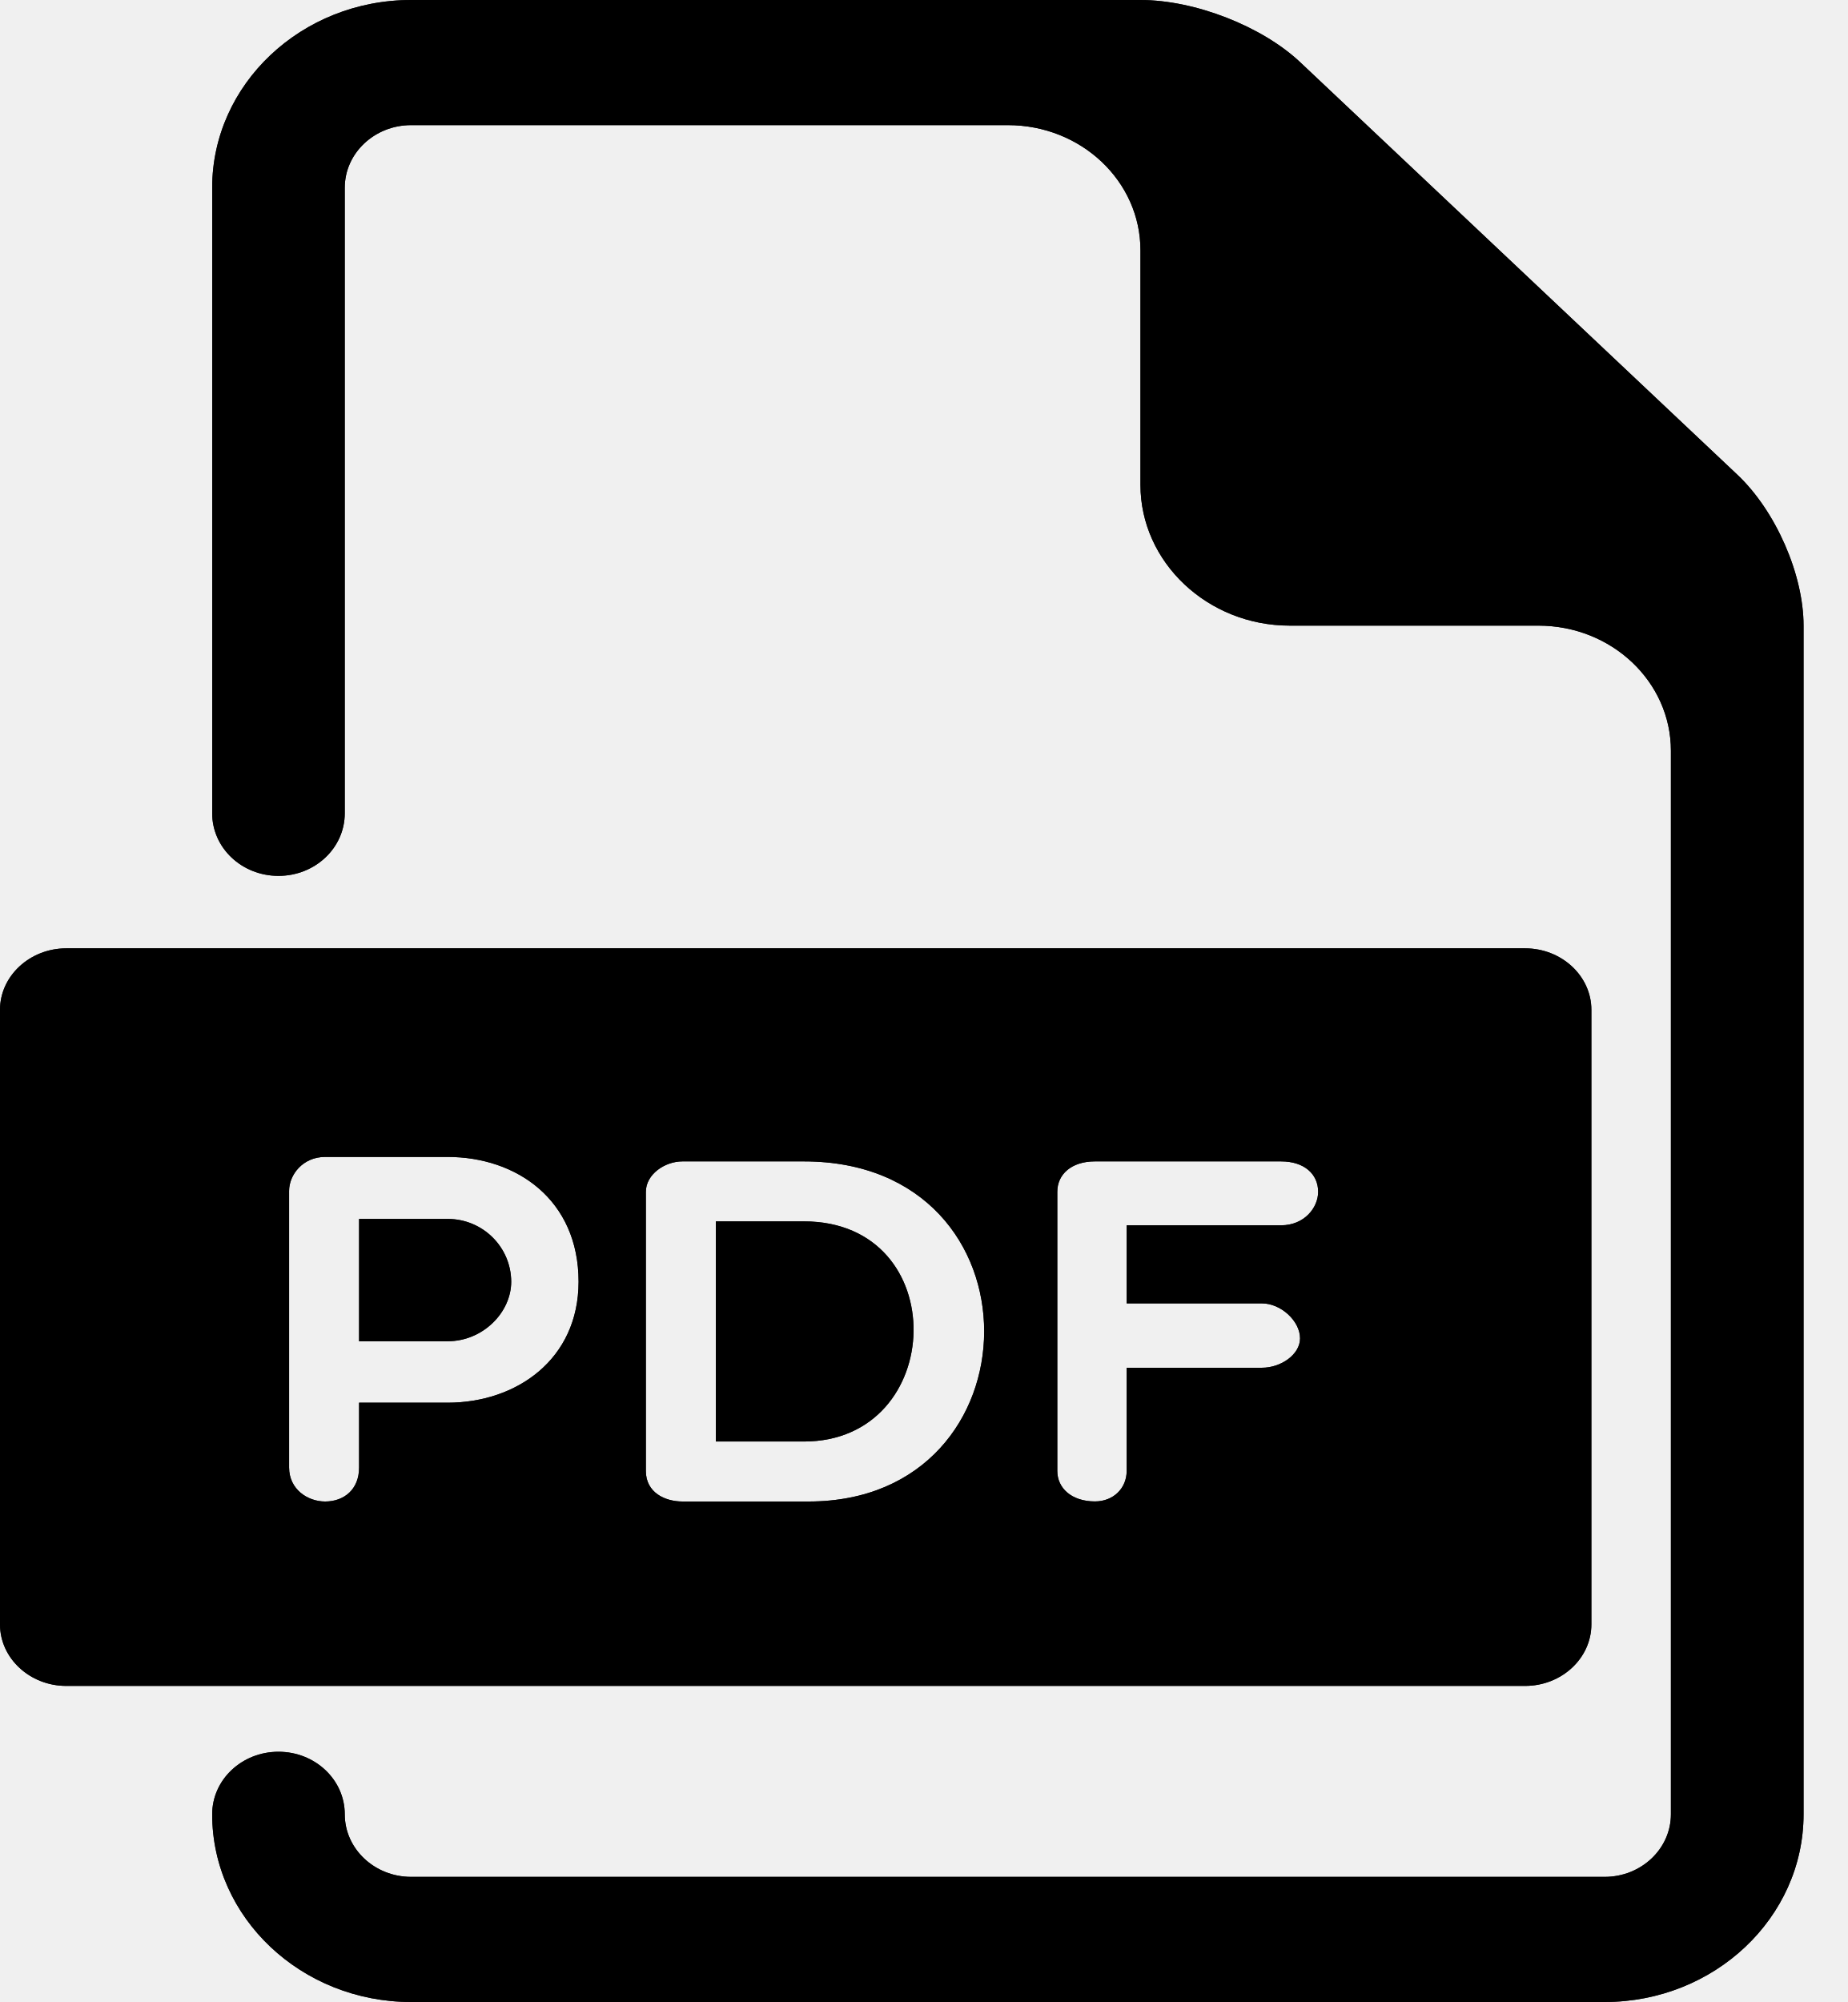
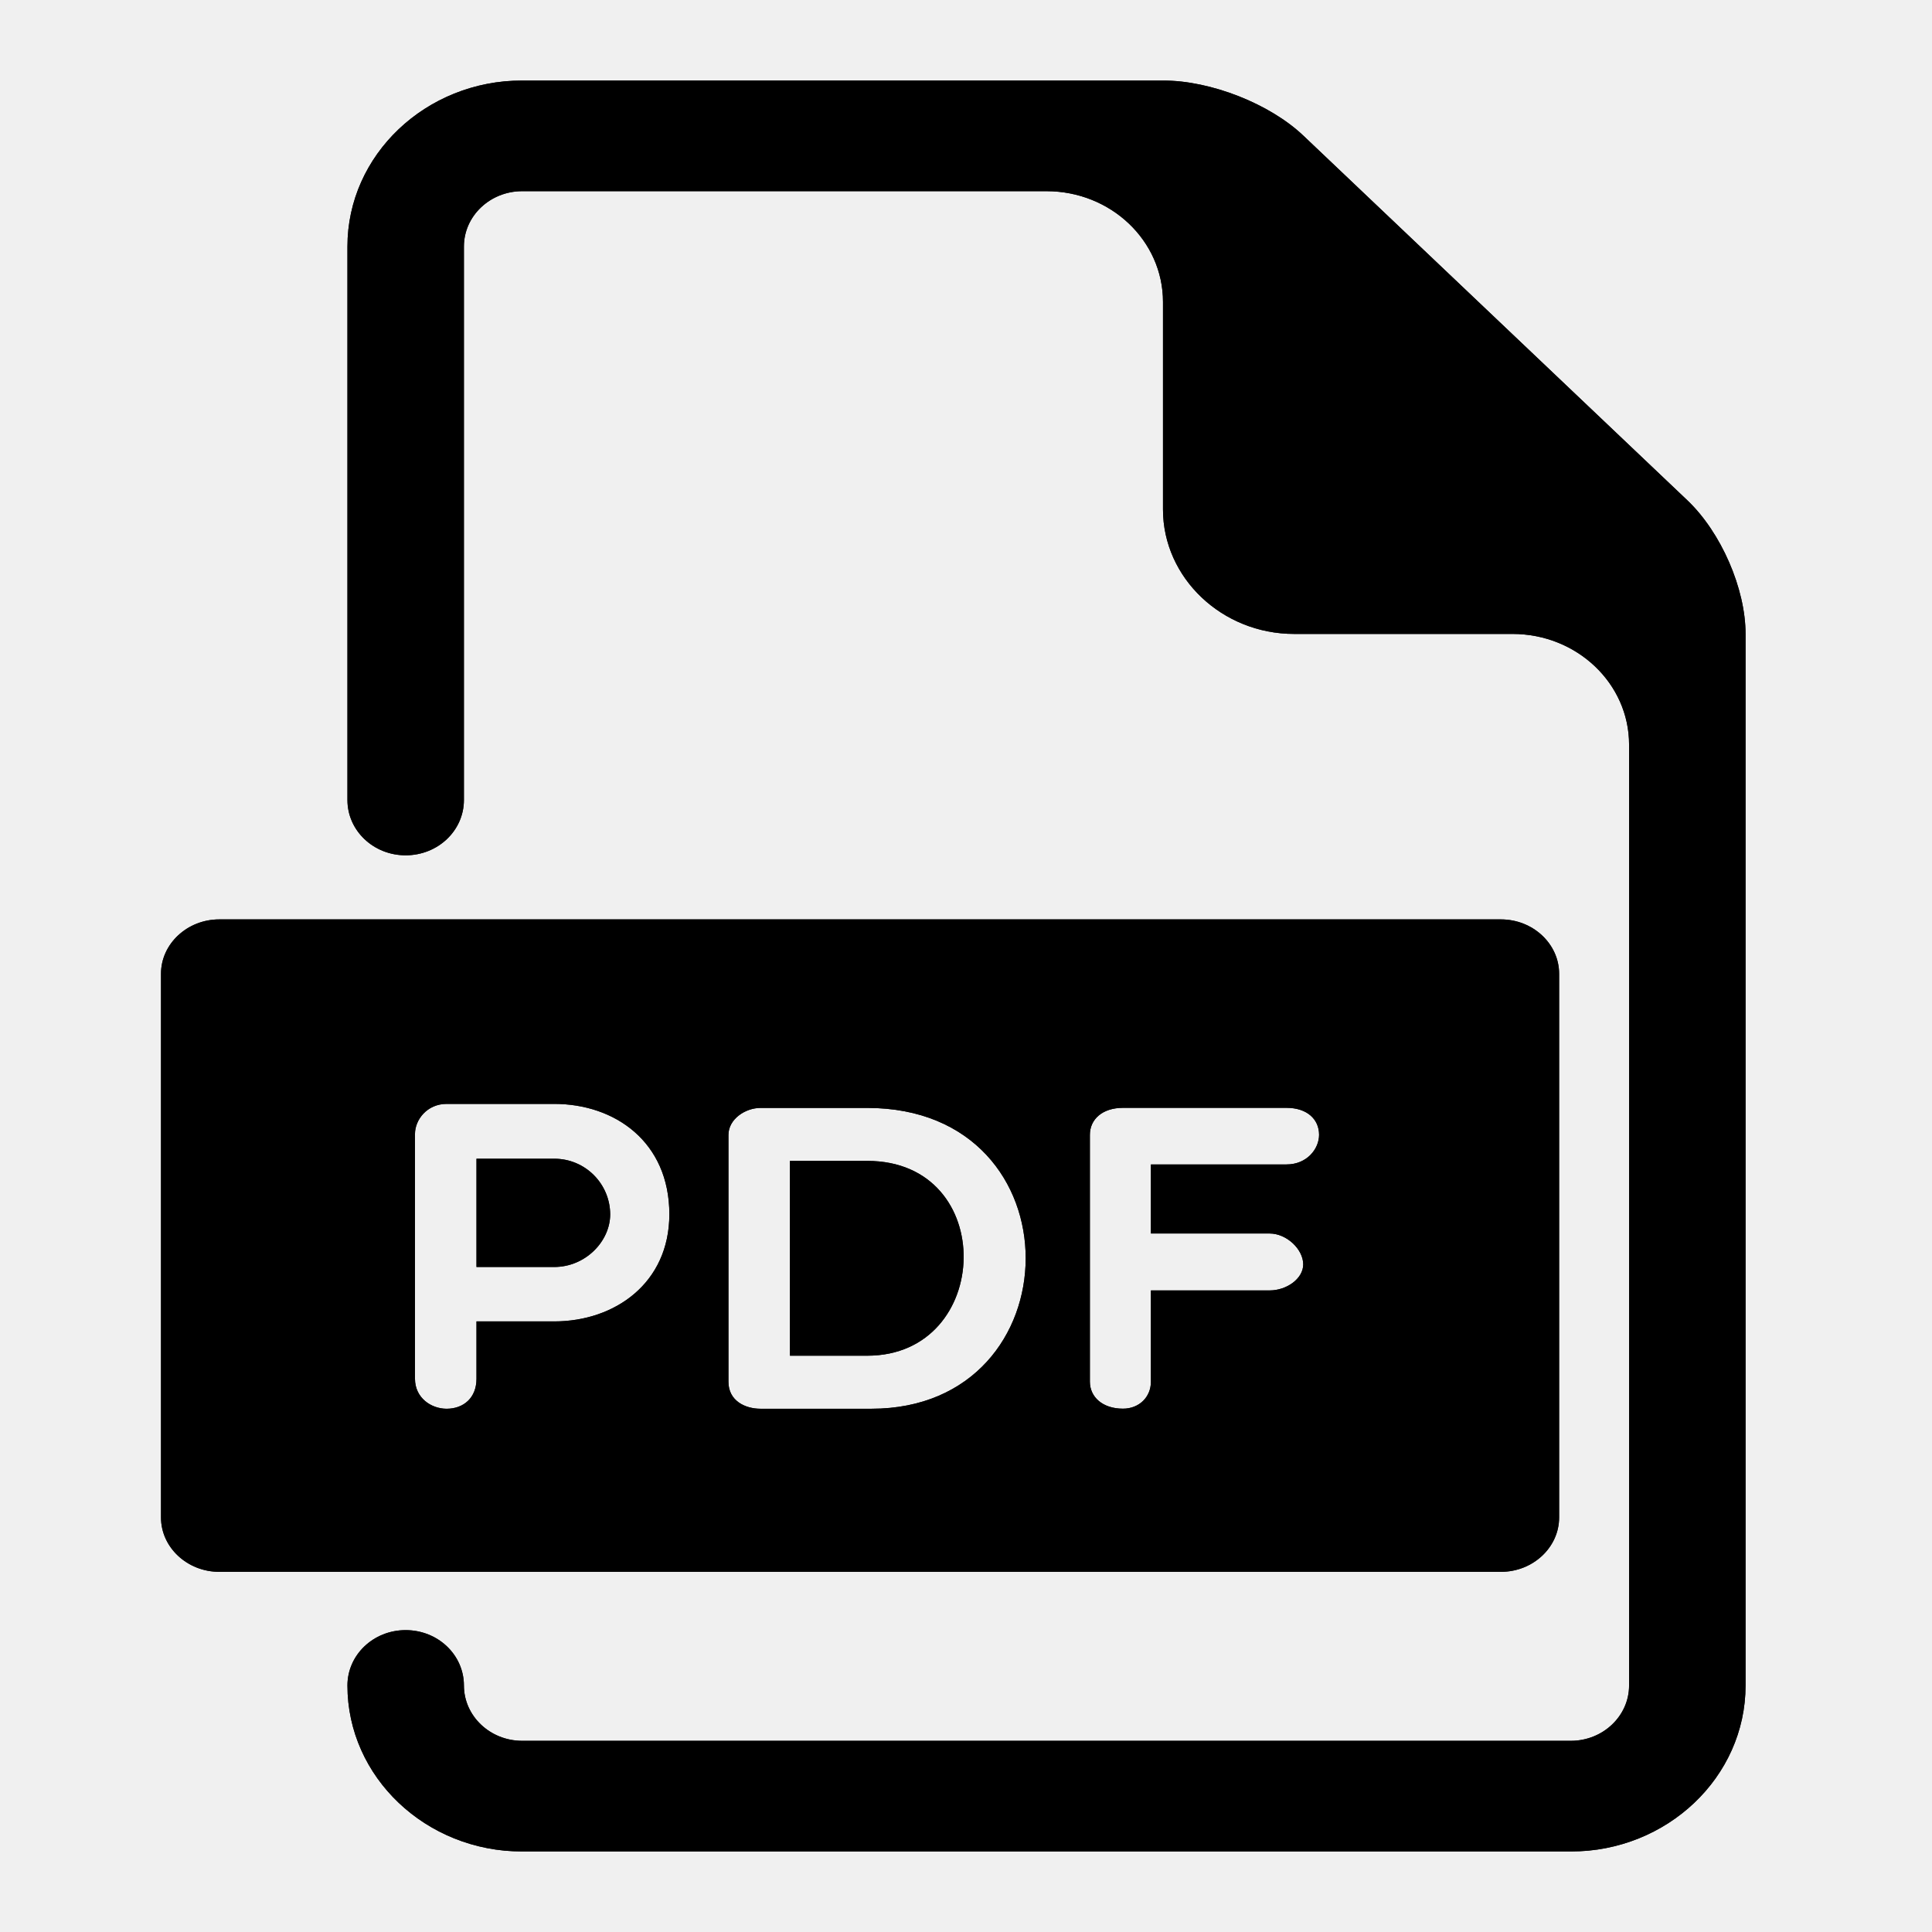
- <svg xmlns="http://www.w3.org/2000/svg" xmlns:xlink="http://www.w3.org/1999/xlink" width="24px" height="26px" viewBox="0 0 24 26" version="1.1">
+ <svg xmlns="http://www.w3.org/2000/svg" xmlns:xlink="http://www.w3.org/1999/xlink" width="24px" height="24px" viewBox="0 0 24 24" version="1.1">
  <defs>
-     <path d="M5.813,15.83 C6.275,15.83 6.639,16.2 6.64,16.646 C6.64,17.042 6.275,17.419 5.813,17.419 L4.664,17.419 L4.664,15.83 L5.813,15.83 Z M10.441,15.862 C12.382,15.862 12.3,18.721 10.441,18.721 L9.298,18.721 L9.298,15.862 L10.441,15.862 Z M19.809,12.316 C20.283,12.316 20.67,12.675 20.67,13.114 L20.67,21.096 C20.67,21.536 20.283,21.895 19.809,21.895 L0.861,21.895 C0.388,21.895 7.531753e-13,21.536 7.531753e-13,21.096 L7.531753e-13,13.114 C7.531753e-13,12.675 0.388,12.316 0.861,12.316 L19.809,12.316 Z M5.813,18.217 C6.709,18.217 7.514,17.655 7.515,16.646 C7.515,15.581 6.709,15.025 5.813,15.025 L4.223,15.025 C3.934,15.025 3.755,15.256 3.755,15.466 L3.755,19.059 C3.755,19.341 3.995,19.5 4.223,19.5 C4.471,19.5 4.664,19.341 4.664,19.06 L4.664,18.217 L5.813,18.217 Z M10.503,19.5 C13.519,19.5 13.588,15.083 10.441,15.083 L8.864,15.083 C8.637,15.083 8.389,15.249 8.389,15.479 L8.389,19.104 C8.389,19.384 8.637,19.5 8.864,19.5 L10.503,19.5 Z M16.639,15.913 C16.942,15.913 17.121,15.684 17.121,15.478 C17.121,15.249 16.942,15.083 16.639,15.083 L14.222,15.083 C13.919,15.083 13.733,15.249 13.733,15.478 L13.733,19.103 C13.733,19.327 13.919,19.499 14.222,19.499 C14.463,19.499 14.634,19.327 14.634,19.103 L14.634,17.763 L16.39,17.763 C16.639,17.763 16.886,17.591 16.886,17.381 C16.886,17.157 16.639,16.927 16.39,16.927 L14.634,16.927 L14.634,15.913 L16.639,15.913 Z M22.565,6.164 C23.064,6.634 23.426,7.46 23.426,8.125 L23.426,23.562 C23.426,24.906 22.267,26 20.842,26 L5.34,26 C3.915,26 2.756,24.906 2.756,23.562 C2.756,23.113 3.141,22.75 3.617,22.75 C4.093,22.75 4.478,23.113 4.478,23.562 C4.478,24.01 4.864,24.375 5.34,24.375 L20.842,24.375 C21.318,24.375 21.703,24.01 21.703,23.562 L21.703,9.75 C21.703,8.853 20.933,8.125 19.981,8.125 L16.751,8.125 C15.687,8.125 14.813,7.303 14.813,6.297 L14.813,3.25 C14.813,2.353 14.043,1.625 13.091,1.625 L5.34,1.625 C4.864,1.625 4.478,1.99 4.478,2.438 L4.478,10.562 C4.478,11.012 4.093,11.375 3.617,11.375 C3.141,11.375 2.756,11.012 2.756,10.562 L2.756,2.438 C2.756,1.094 3.915,0 5.34,0 L14.813,0 C15.52,0 16.395,0.341 16.892,0.812 L22.565,6.164 Z" id="path-1" />
+     <path d="M4.885,13.394 C5.273,13.394 5.579,13.708 5.58,14.085 C5.58,14.42 5.273,14.739 4.885,14.739 L3.919,14.739 L3.919,13.394 L4.885,13.394 Z M8.773,13.421 C10.404,13.421 10.336,15.841 8.773,15.841 L7.813,15.841 L7.813,13.421 L8.773,13.421 Z M16.645,10.421 C17.043,10.421 17.368,10.725 17.368,11.096 L17.368,17.851 C17.368,18.222 17.043,18.526 16.645,18.526 L0.724,18.526 C0.326,18.526 7.531753e-13,18.222 7.531753e-13,17.851 L7.531753e-13,11.096 C7.531753e-13,10.725 0.326,10.421 0.724,10.421 L16.645,10.421 Z M4.885,15.415 C5.638,15.415 6.314,14.939 6.315,14.085 C6.315,13.184 5.638,12.713 4.885,12.713 L3.548,12.713 C3.306,12.713 3.155,12.909 3.155,13.087 L3.155,16.127 C3.155,16.366 3.357,16.5 3.548,16.5 C3.757,16.5 3.919,16.366 3.919,16.128 L3.919,15.415 L4.885,15.415 Z M8.825,16.5 C11.36,16.5 11.418,12.763 8.773,12.763 L7.448,12.763 C7.257,12.763 7.049,12.903 7.049,13.098 L7.049,16.165 C7.049,16.402 7.257,16.5 7.448,16.5 L8.825,16.5 Z M13.982,13.465 C14.236,13.465 14.386,13.271 14.386,13.097 C14.386,12.903 14.236,12.762 13.982,12.762 L11.95,12.762 C11.696,12.762 11.539,12.903 11.539,13.097 L11.539,16.164 C11.539,16.353 11.695,16.499 11.95,16.499 C12.153,16.499 12.297,16.353 12.297,16.164 L12.297,15.03 L13.772,15.03 C13.982,15.03 14.189,14.885 14.189,14.707 C14.189,14.518 13.982,14.323 13.772,14.323 L12.297,14.323 L12.297,13.465 L13.982,13.465 Z M18.961,5.215 C19.38,5.613 19.684,6.312 19.684,6.875 L19.684,19.938 C19.684,21.075 18.71,22 17.513,22 L4.487,22 C3.29,22 2.316,21.075 2.316,19.938 C2.316,19.557 2.639,19.25 3.039,19.25 C3.44,19.25 3.763,19.557 3.763,19.938 C3.763,20.316 4.087,20.625 4.487,20.625 L17.513,20.625 C17.913,20.625 18.237,20.316 18.237,19.938 L18.237,8.25 C18.237,7.491 17.589,6.875 16.789,6.875 L14.076,6.875 C13.181,6.875 12.447,6.179 12.447,5.328 L12.447,2.75 C12.447,1.991 11.8,1.375 11,1.375 L4.487,1.375 C4.087,1.375 3.763,1.684 3.763,2.062 L3.763,8.938 C3.763,9.318 3.44,9.625 3.039,9.625 C2.639,9.625 2.316,9.318 2.316,8.938 L2.316,2.062 C2.316,0.925 3.29,0 4.487,0 L12.447,0 C13.041,0 13.776,0.289 14.194,0.688 L18.961,5.215 Z" id="path-1" />
  </defs>
-   <g id="Guidelines" stroke="none" stroke-width="1" fill="none" fill-rule="evenodd">
-     <g id="icons-badges-variations" transform="translate(-569, -237)">
-       <g id="icons/file-pdf" transform="translate(569, 237)">
-         <mask id="mask-2" fill="white">
-           <use xlink:href="#path-1" />
-         </mask>
-         <use id="Combined-Shape" fill="#1A1A1A" fill-rule="nonzero" xlink:href="#path-1" />
-         <g id="color/black-tint/0-000000" mask="url(#mask-2)" fill="#000000" fill-rule="evenodd">
-           <rect id="gray-70-4A4A4A" x="0" y="0" width="24" height="27" />
+   <g id="file" stroke="none" stroke-width="1" fill="none" fill-rule="evenodd">
+     <g id="icons/file-pdf" transform="translate(2, 1)">
+       <mask id="mask-2" fill="white">
+         <use xlink:href="#path-1" />
+       </mask>
+       <use id="Combined-Shape" fill="#1A1A1A" fill-rule="nonzero" xlink:href="#path-1" />
+       <g id="color/black-tint/0-000000" mask="url(#mask-2)" fill="#000000">
+         <g transform="translate(-0.916667, 0)" id="gray-70-4A4A4A">
+           <rect x="0" y="0" width="22" height="22" />
        </g>
      </g>
    </g>
  </g>
</svg>
